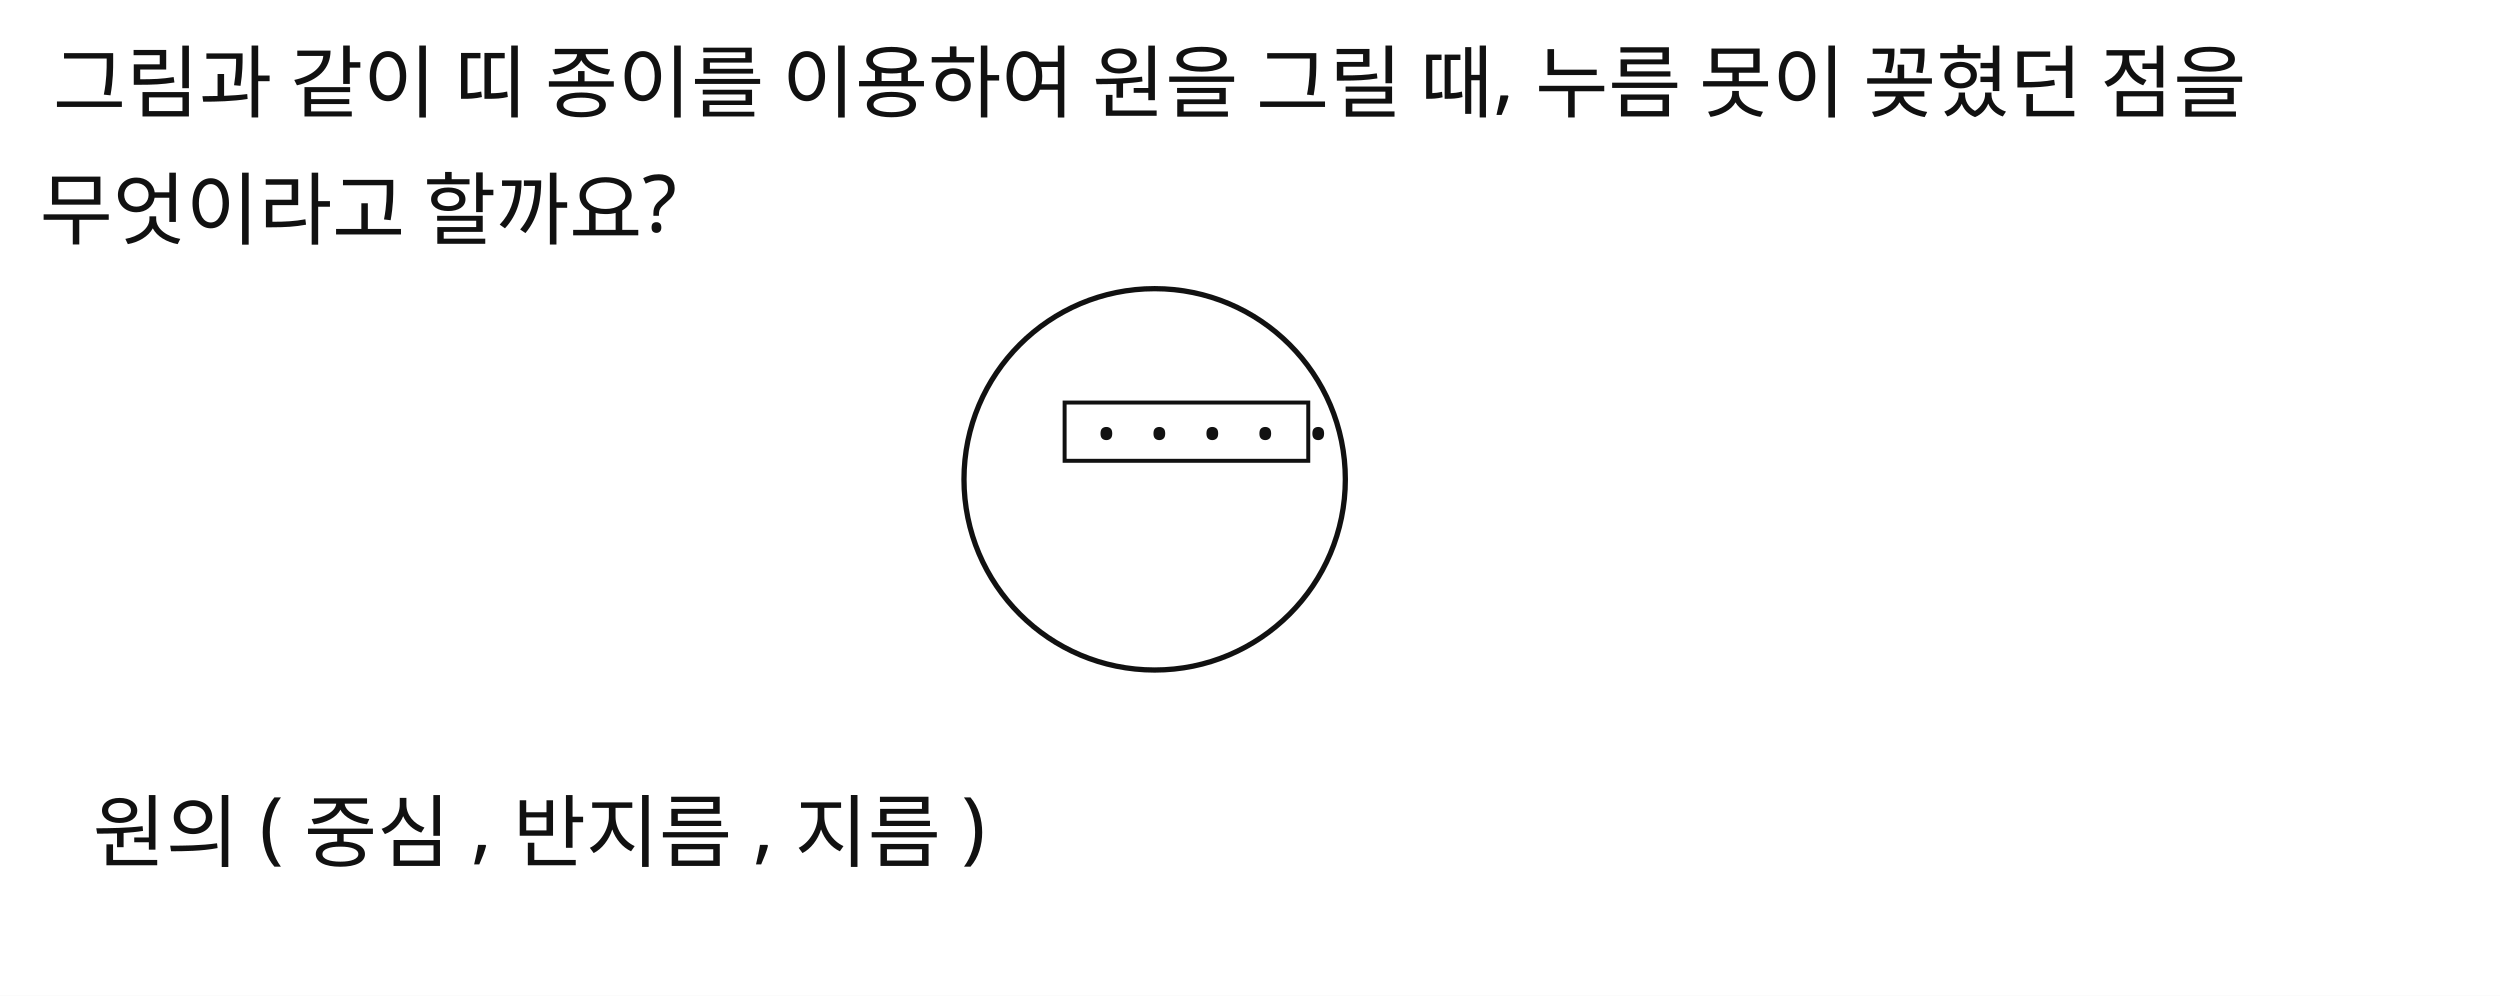
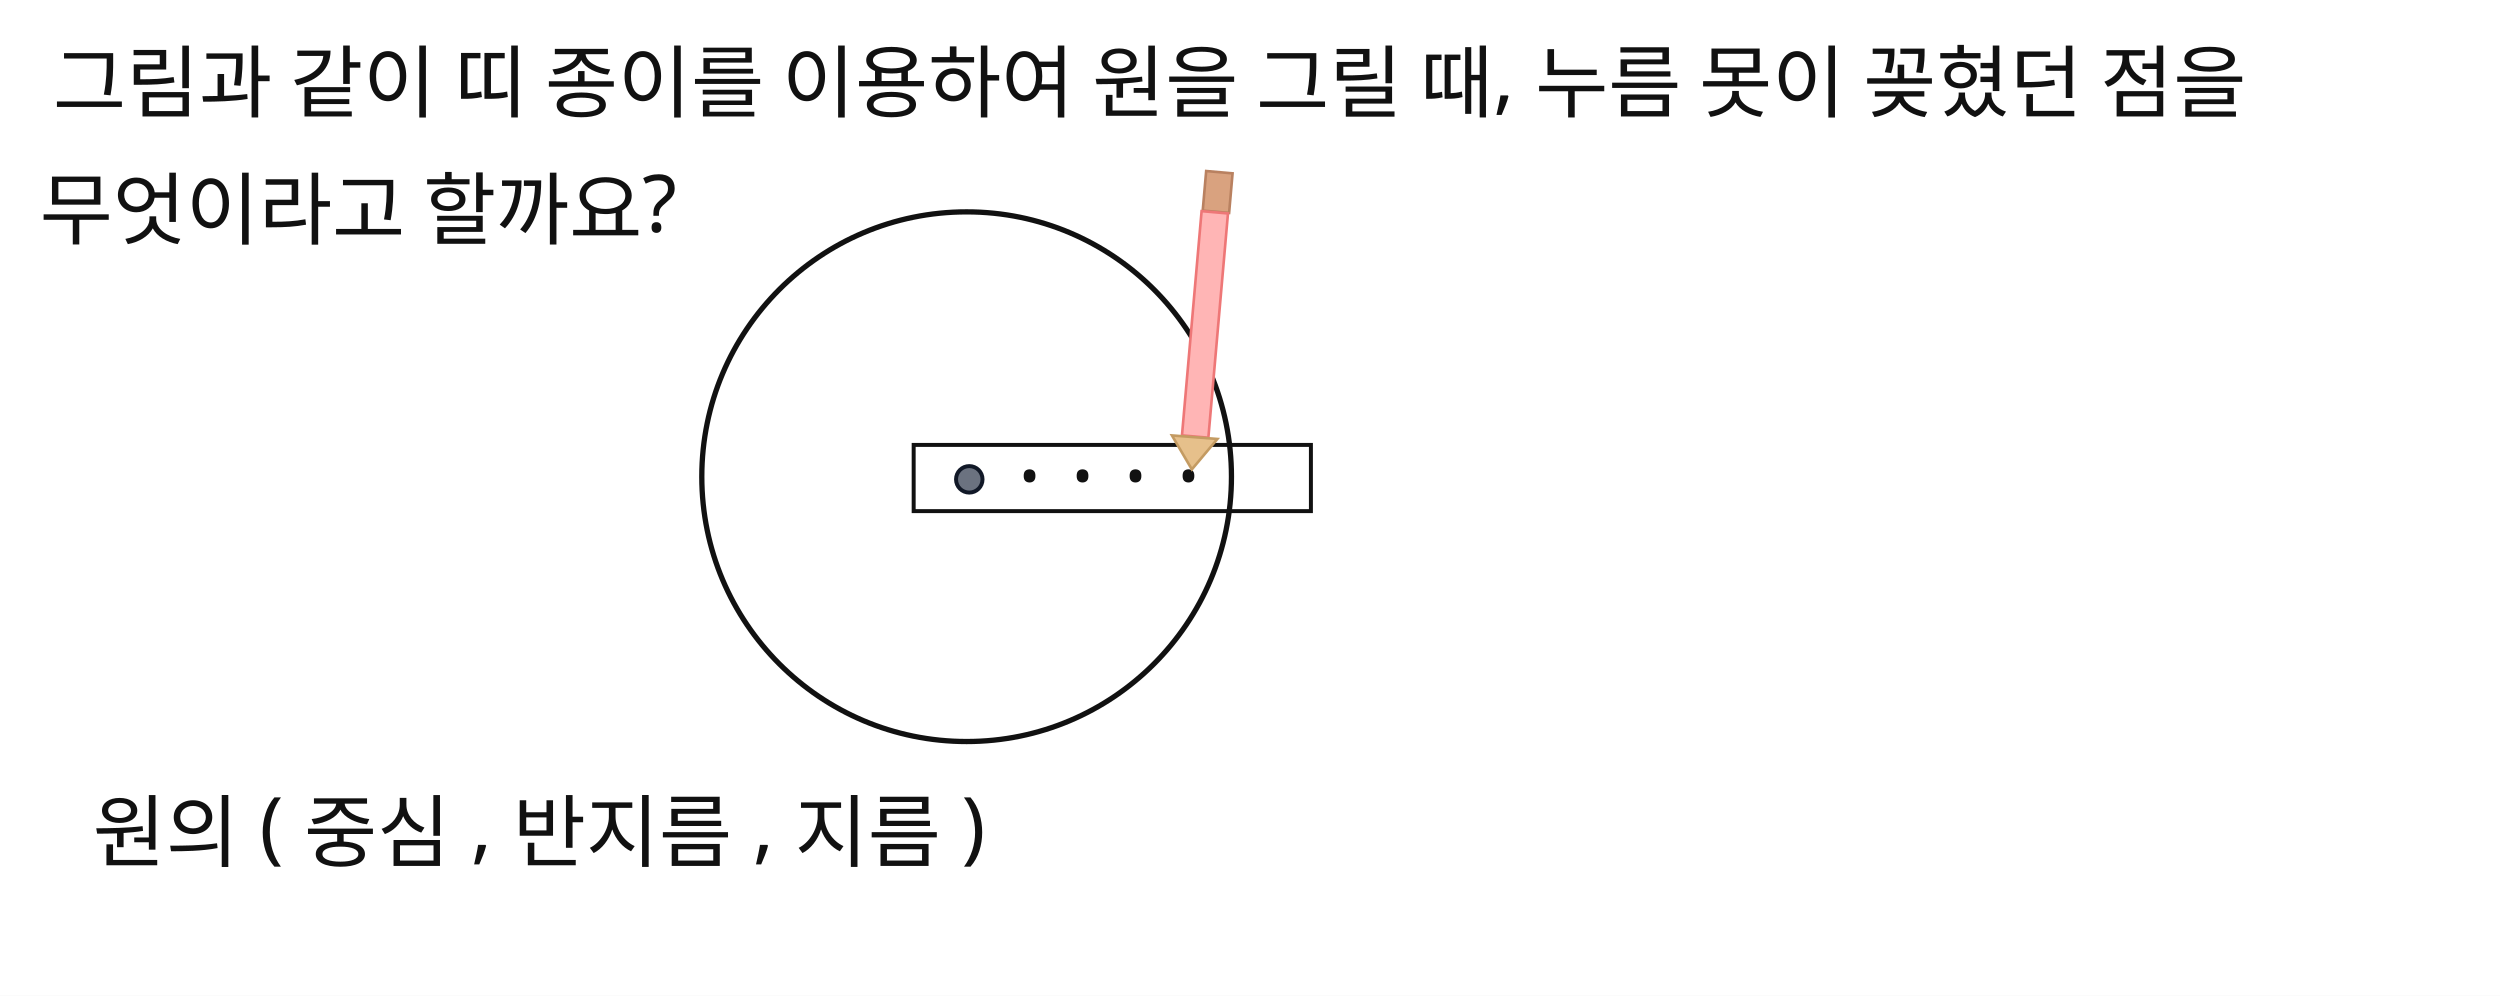
<svg xmlns="http://www.w3.org/2000/svg" width="944" height="376" viewBox="0 0 944 376">
  <rect x="0" y="0" width="944" height="376" fill="#FFFFFF" />
  <text id="slot.q1.text" x="20" y="42" fill="#111111" font-family="Noto Sans KR, sans-serif" font-size="30">그림과 같이 띠 종이를 이용하여 원을 그릴 때, 누름 못이 꽂혔던 점을  </text>
  <text id="slot.q2.text" x="15" y="90" fill="#111111" font-family="Noto Sans KR, sans-serif" font-size="30">무엇이라고 할까요?</text>
  <text id="slot.q3.text" x="35" y="325" fill="#111111" font-family="Noto Sans KR, sans-serif" font-size="30">원의 ( 중심 , 반지름 , 지름 )</text>
-   <circle id="slot.circle.circle" cx="436" cy="181" r="72" stroke="#111111" stroke-width="2" fill="none" />
-   <rect id="slot.tool.rect" x="402" y="152" width="92" height="22" fill="none" stroke="#111111" stroke-width="1.5" />
-   <text id="slot.tool.dot1.text" x="414" y="171" fill="#111111" font-family="Noto Sans KR, sans-serif" font-size="20">•</text>
-   <text id="slot.tool.dot2.text" x="434" y="171" fill="#111111" font-family="Noto Sans KR, sans-serif" font-size="20">•</text>
-   <text id="slot.tool.dot3.text" x="454" y="171" fill="#111111" font-family="Noto Sans KR, sans-serif" font-size="20">•</text>
-   <text id="slot.tool.dot4.text" x="474" y="171" fill="#111111" font-family="Noto Sans KR, sans-serif" font-size="20">•</text>
-   <text id="slot.tool.dot5.text" x="494" y="171" fill="#111111" font-family="Noto Sans KR, sans-serif" font-size="20">•</text>
+   <circle id="slot.circle.circle" cx="365" cy="180" r="100" stroke="#111111" stroke-width="2" fill="none" />
+   <rect id="slot.tool.rect" x="345" y="168" width="150" height="25" fill="none" stroke="#111111" stroke-width="1.5" />
+   <text id="slot.tool.dot1.text" x="385" y="187" fill="#111111" font-family="Noto Sans KR, sans-serif" font-size="20">•</text>
+   <text id="slot.tool.dot2.text" x="405" y="187" fill="#111111" font-family="Noto Sans KR, sans-serif" font-size="20">•</text>
+   <text id="slot.tool.dot3.text" x="425" y="187" fill="#111111" font-family="Noto Sans KR, sans-serif" font-size="20">•</text>
+   <text id="slot.tool.dot4.text" x="445" y="187" fill="#111111" font-family="Noto Sans KR, sans-serif" font-size="20" max_width="135">•</text>
+   <rect id="slot.inserted.pencil.1.eraser.rect" x="455" y="65" width="10" height="15" fill="#d9a27f" stroke="#b98160" stroke-width="1" transform="rotate(5 460 70)" />
+   <rect id="slot.inserted.pencil.1.body.rect" x="450" y="80" width="10" height="85" fill="#ffb5b5" stroke="#ee7777" stroke-width="1" transform="rotate(5 455 122.5)" />
+   <polygon id="slot.inserted.pencil.1.tip.polygon" points="442,160 457,160 452,174" stroke="#c49b62" stroke-width="1" fill="#e6c08b" transform="rotate(130 449.5 167)" />
+   <circle id="slot.inserted.circle.1.circle" cx="366" cy="181" r="5" stroke="#111827" stroke-width="1.5" fill="#6b7280" />
</svg>
